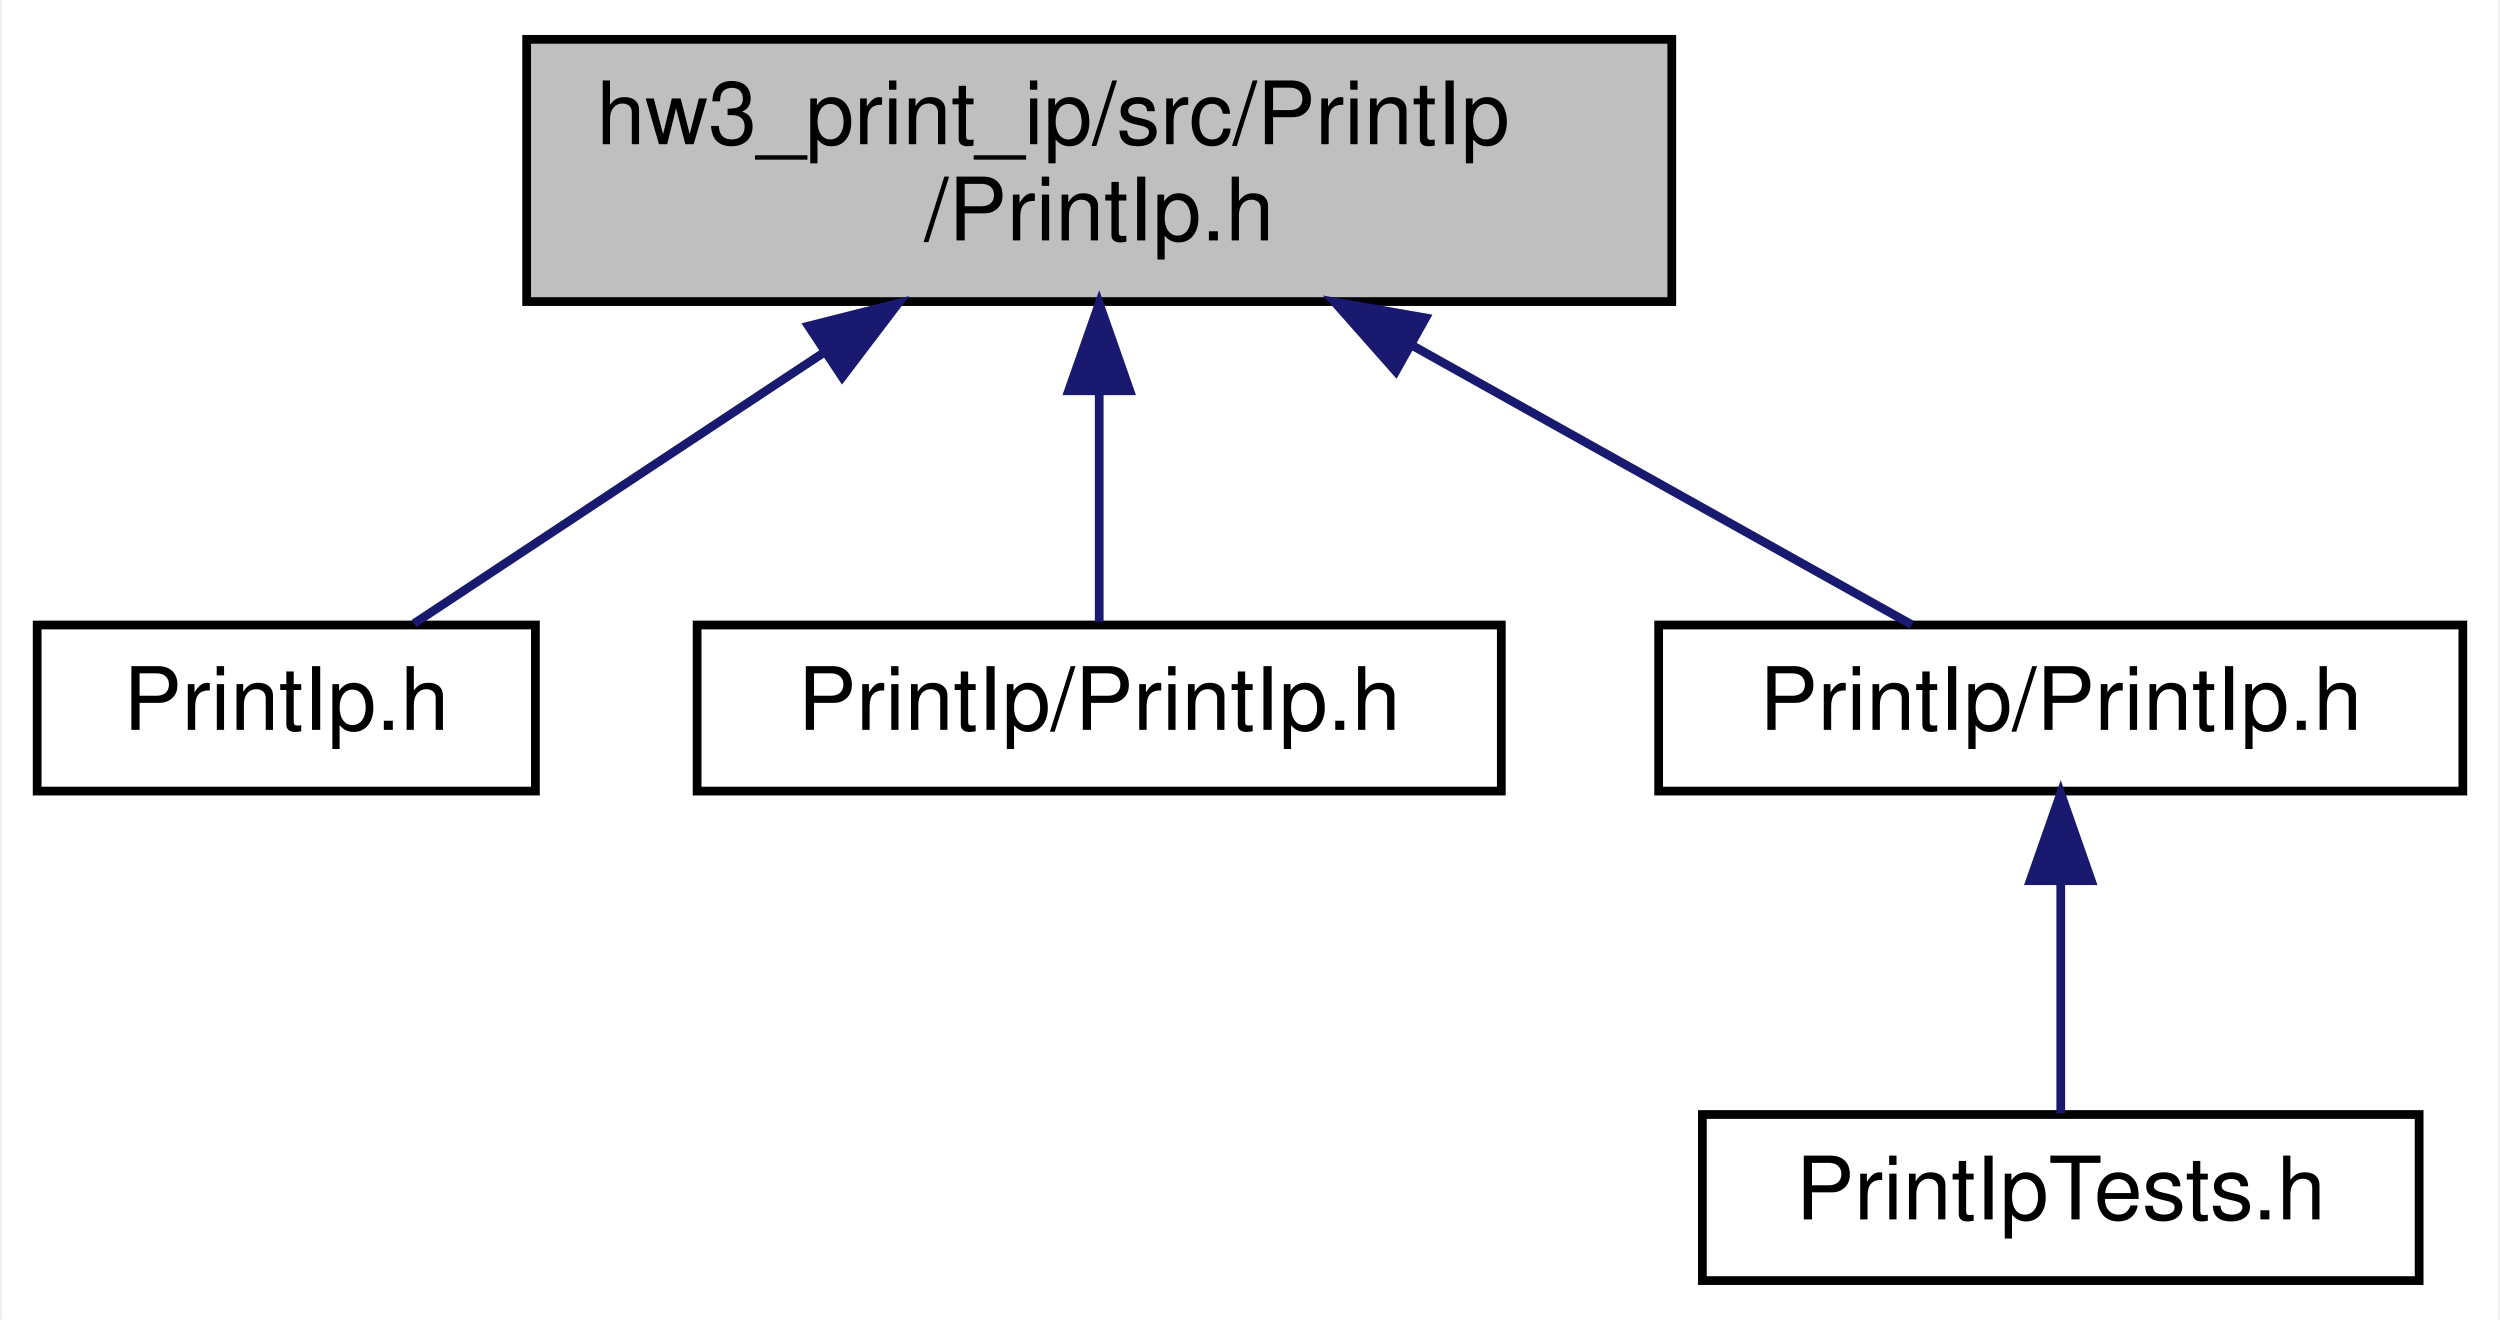
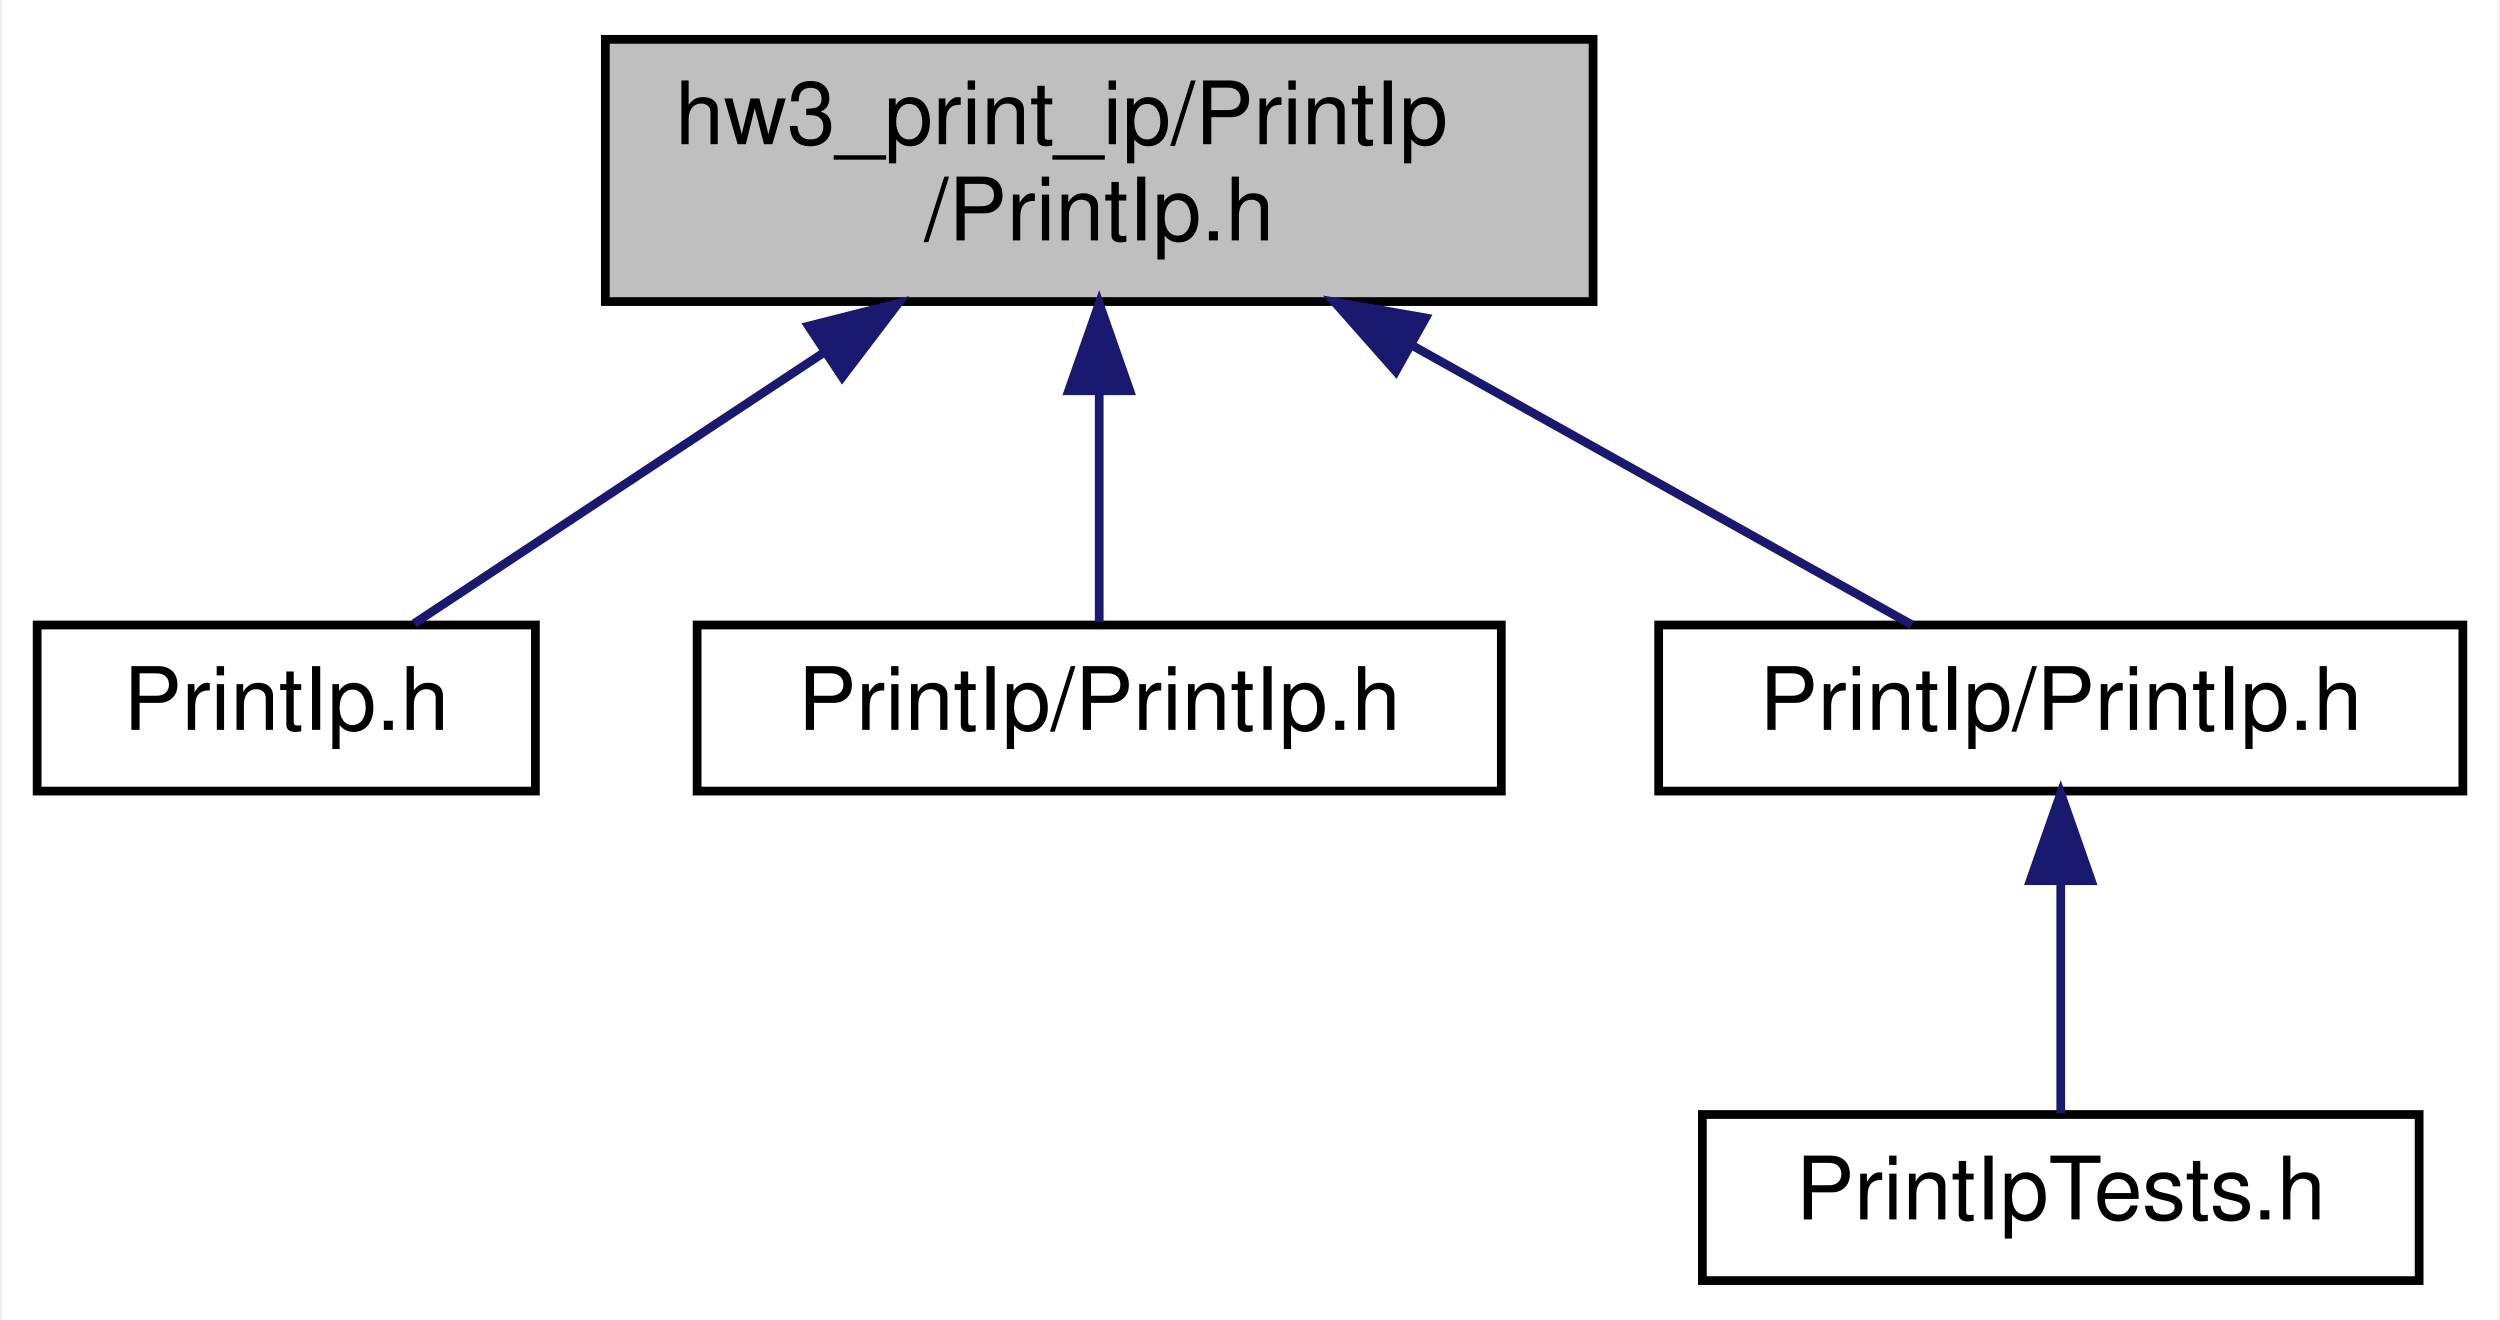
<svg xmlns="http://www.w3.org/2000/svg" xmlns:xlink="http://www.w3.org/1999/xlink" width="286pt" height="151pt" viewBox="0.00 0.00 285.50 151.00">
  <g id="graph0" class="graph" transform="scale(1 1) rotate(0) translate(4 147)">
    <polygon fill="#ffffff" stroke="transparent" points="-4,4 -4,-147 281.5,-147 281.5,4 -4,4" />
    <g id="node1" class="node">
      <g id="a_node1">
        <a xlink:title=" ">
-           <polygon fill="#bfbfbf" stroke="#000000" points="56,-112.5 56,-142.5 187,-142.5 187,-112.5 56,-112.5" />
-           <text text-anchor="start" x="64" y="-130.5" font-family="Helvetica,sans-Serif" font-size="10.00" fill="#000000">hw3_print_ip/src/PrintIp</text>
+           <polygon fill="#bfbfbf" stroke="#000000" points="65,-112.5 65,-142.5 178,-142.5 178,-112.5 65,-112.5" />
+           <text text-anchor="start" x="73" y="-130.5" font-family="Helvetica,sans-Serif" font-size="10.00" fill="#000000">hw3_print_ip/PrintIp</text>
          <text text-anchor="middle" x="121.5" y="-119.5" font-family="Helvetica,sans-Serif" font-size="10.00" fill="#000000">/PrintIp.h</text>
        </a>
      </g>
    </g>
    <g id="node2" class="node">
      <g id="a_node2">
        <a xlink:href="_print_ip_8cpp.html" target="_top" xlink:title=" ">
          <polygon fill="#ffffff" stroke="#000000" points="0,-56.5 0,-75.5 57,-75.5 57,-56.5 0,-56.5" />
          <text text-anchor="middle" x="28.5" y="-63.5" font-family="Helvetica,sans-Serif" font-size="10.00" fill="#000000">PrintIp.h</text>
        </a>
      </g>
    </g>
    <g id="edge1" class="edge">
      <path fill="none" stroke="#191970" d="M90.014,-106.679C74.138,-96.18 55.645,-83.951 43.113,-75.663" />
      <polygon fill="#191970" stroke="#191970" points="88.24,-109.701 98.511,-112.298 92.101,-103.862 88.24,-109.701" />
    </g>
    <g id="node3" class="node">
      <g id="a_node3">
        <a xlink:href="example_8cpp.html" target="_top" xlink:title=" ">
          <polygon fill="#ffffff" stroke="#000000" points="75.5,-56.5 75.5,-75.5 167.5,-75.5 167.5,-56.5 75.5,-56.5" />
          <text text-anchor="middle" x="121.5" y="-63.5" font-family="Helvetica,sans-Serif" font-size="10.00" fill="#000000">PrintIp/PrintIp.h</text>
        </a>
      </g>
    </g>
    <g id="edge2" class="edge">
      <path fill="none" stroke="#191970" d="M121.5,-102.285C121.5,-92.986 121.5,-82.988 121.5,-75.847" />
      <polygon fill="#191970" stroke="#191970" points="118,-102.298 121.5,-112.298 125,-102.298 118,-102.298" />
    </g>
    <g id="node4" class="node">
      <g id="a_node4">
        <a xlink:href="_print_ip_tests_8h.html" target="_top" xlink:title=" ">
          <polygon fill="#ffffff" stroke="#000000" points="185.5,-56.5 185.5,-75.5 277.5,-75.5 277.5,-56.5 185.5,-56.5" />
          <text text-anchor="middle" x="231.5" y="-63.5" font-family="Helvetica,sans-Serif" font-size="10.00" fill="#000000">PrintIp/PrintIp.h</text>
        </a>
      </g>
    </g>
    <g id="edge3" class="edge">
      <path fill="none" stroke="#191970" d="M157.22,-107.529C176.428,-96.79 199.228,-84.043 214.454,-75.53" />
      <polygon fill="#191970" stroke="#191970" points="155.429,-104.52 148.409,-112.455 158.845,-110.63 155.429,-104.52" />
    </g>
    <g id="node5" class="node">
      <g id="a_node5">
        <a xlink:href="_print_ip_tests_8cpp.html" target="_top" xlink:title=" ">
          <polygon fill="#ffffff" stroke="#000000" points="190.5,-.5 190.5,-19.5 272.5,-19.5 272.5,-.5 190.5,-.5" />
          <text text-anchor="middle" x="231.5" y="-7.5" font-family="Helvetica,sans-Serif" font-size="10.00" fill="#000000">PrintIpTests.h</text>
        </a>
      </g>
    </g>
    <g id="edge4" class="edge">
      <path fill="none" stroke="#191970" d="M231.5,-46.157C231.5,-37.155 231.5,-26.92 231.5,-19.643" />
      <polygon fill="#191970" stroke="#191970" points="228,-46.245 231.5,-56.245 235,-46.246 228,-46.245" />
    </g>
  </g>
</svg>
